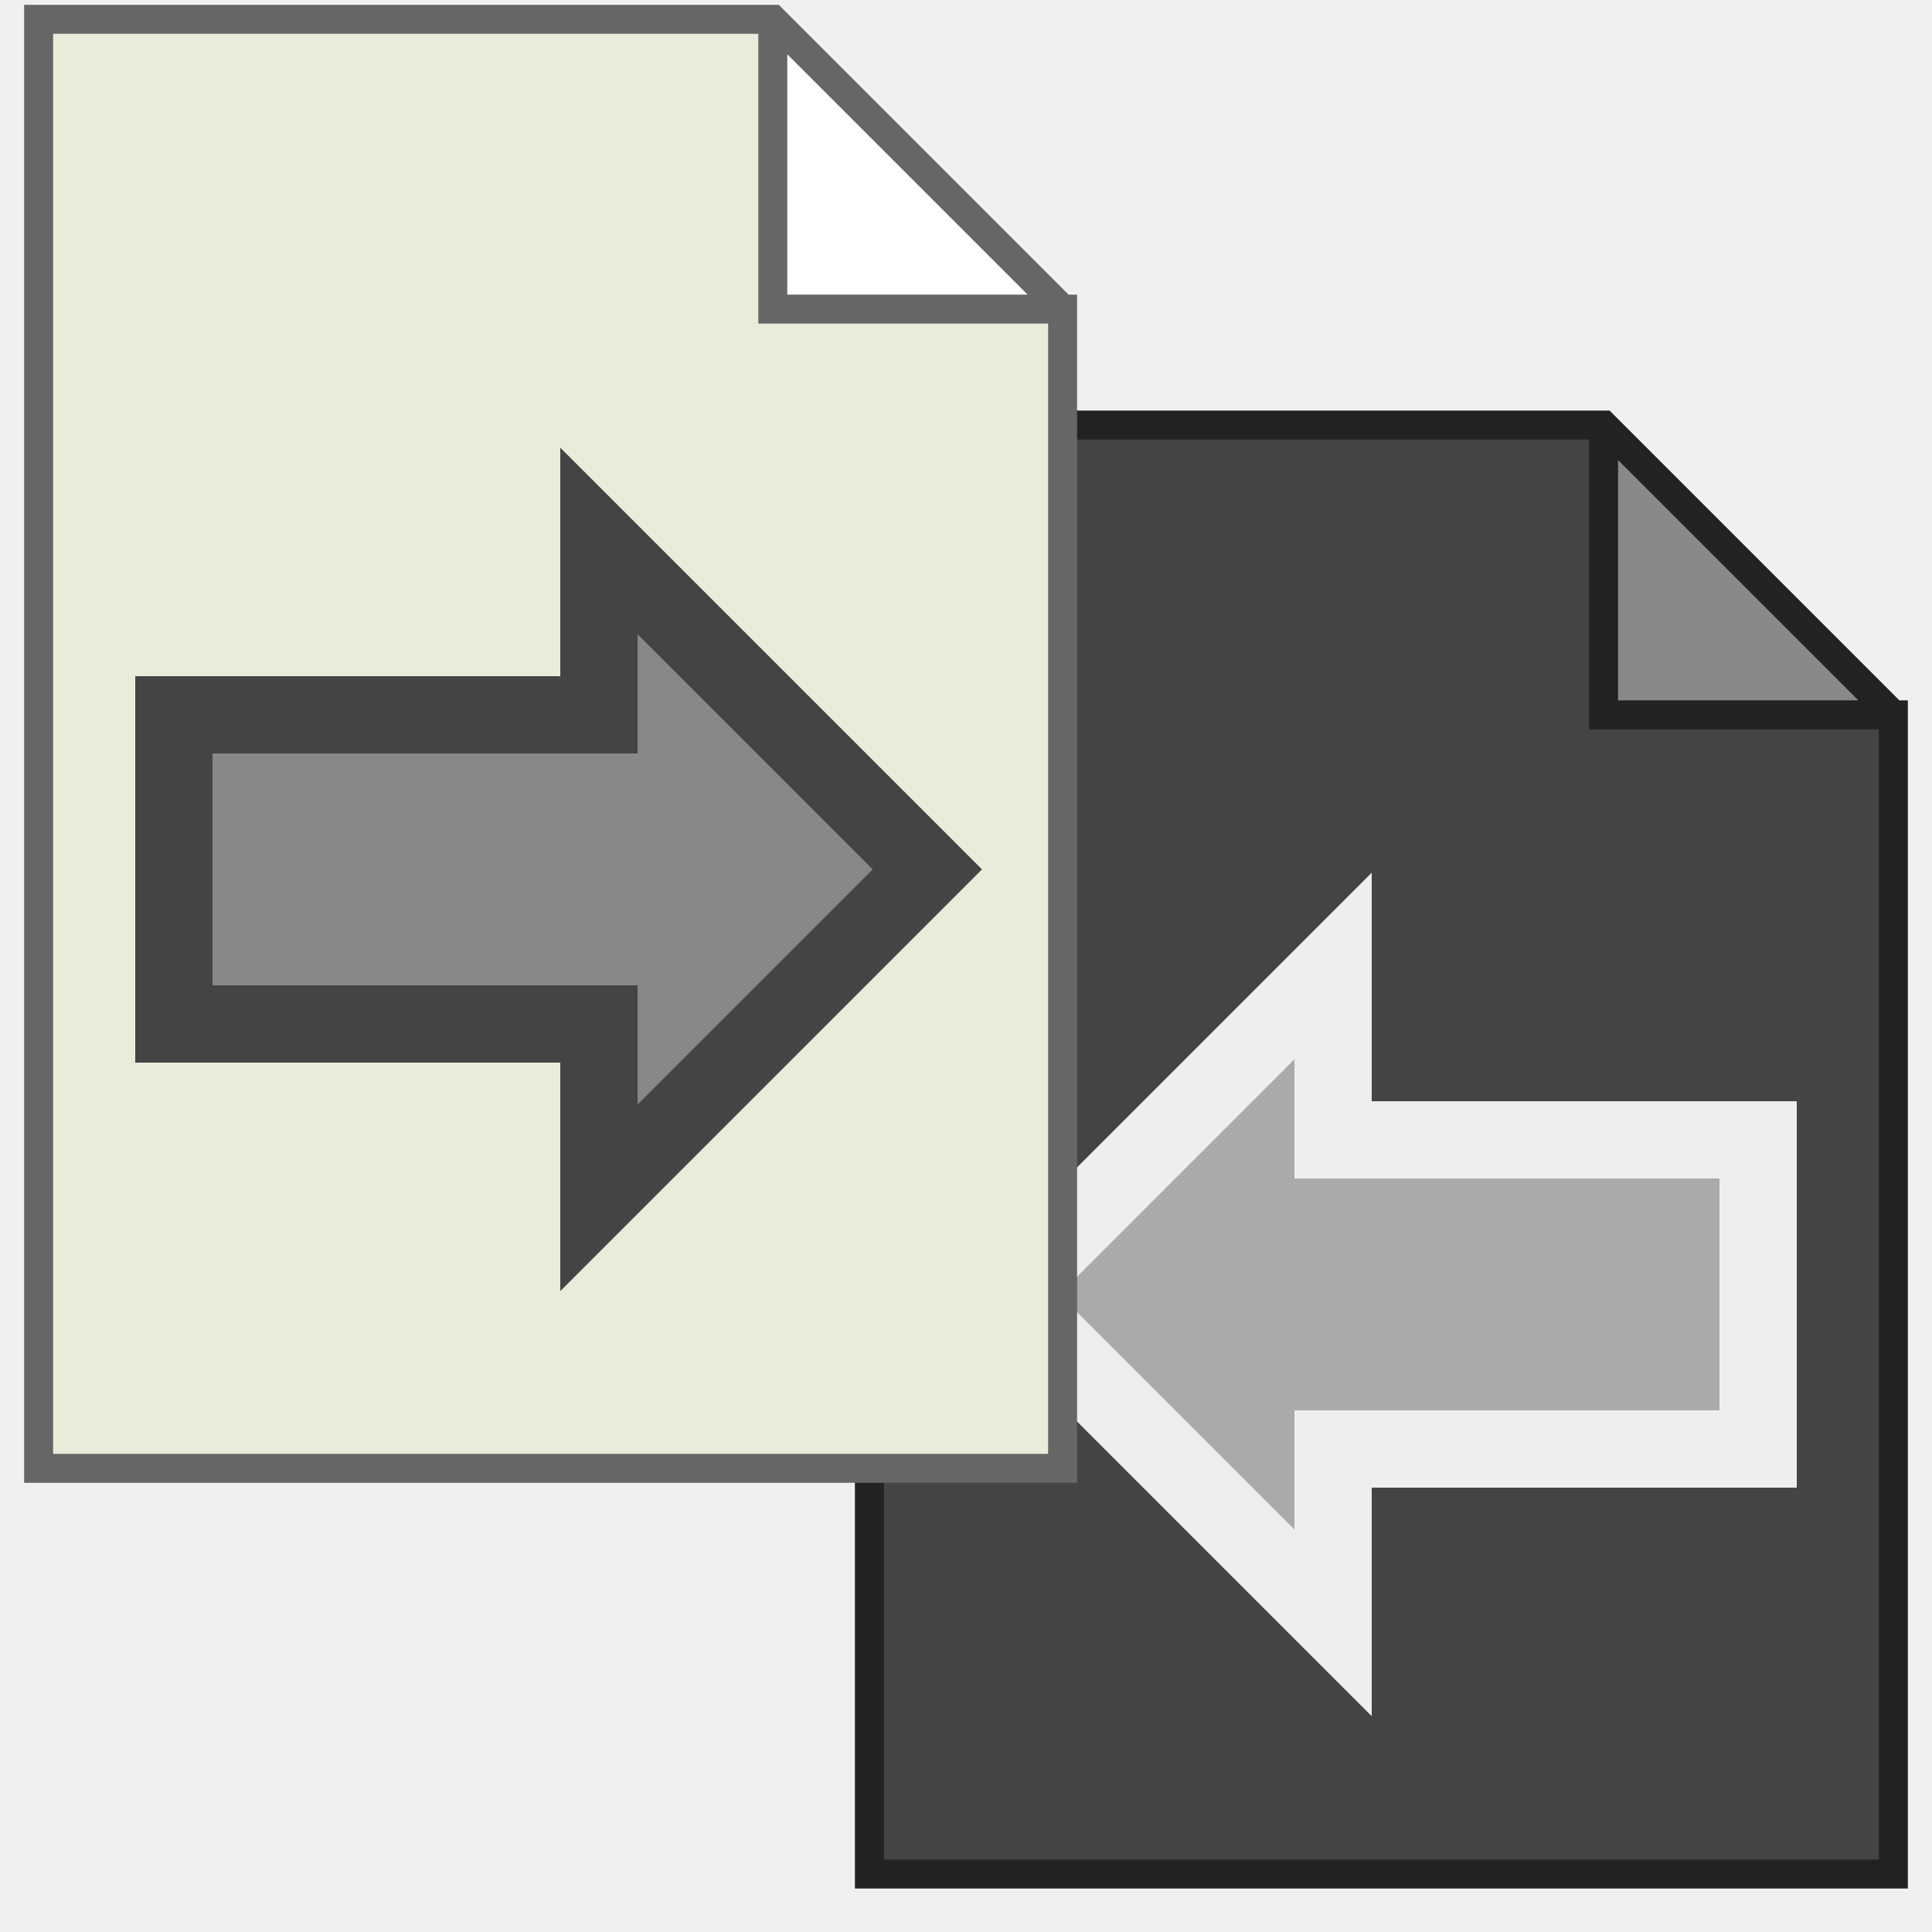
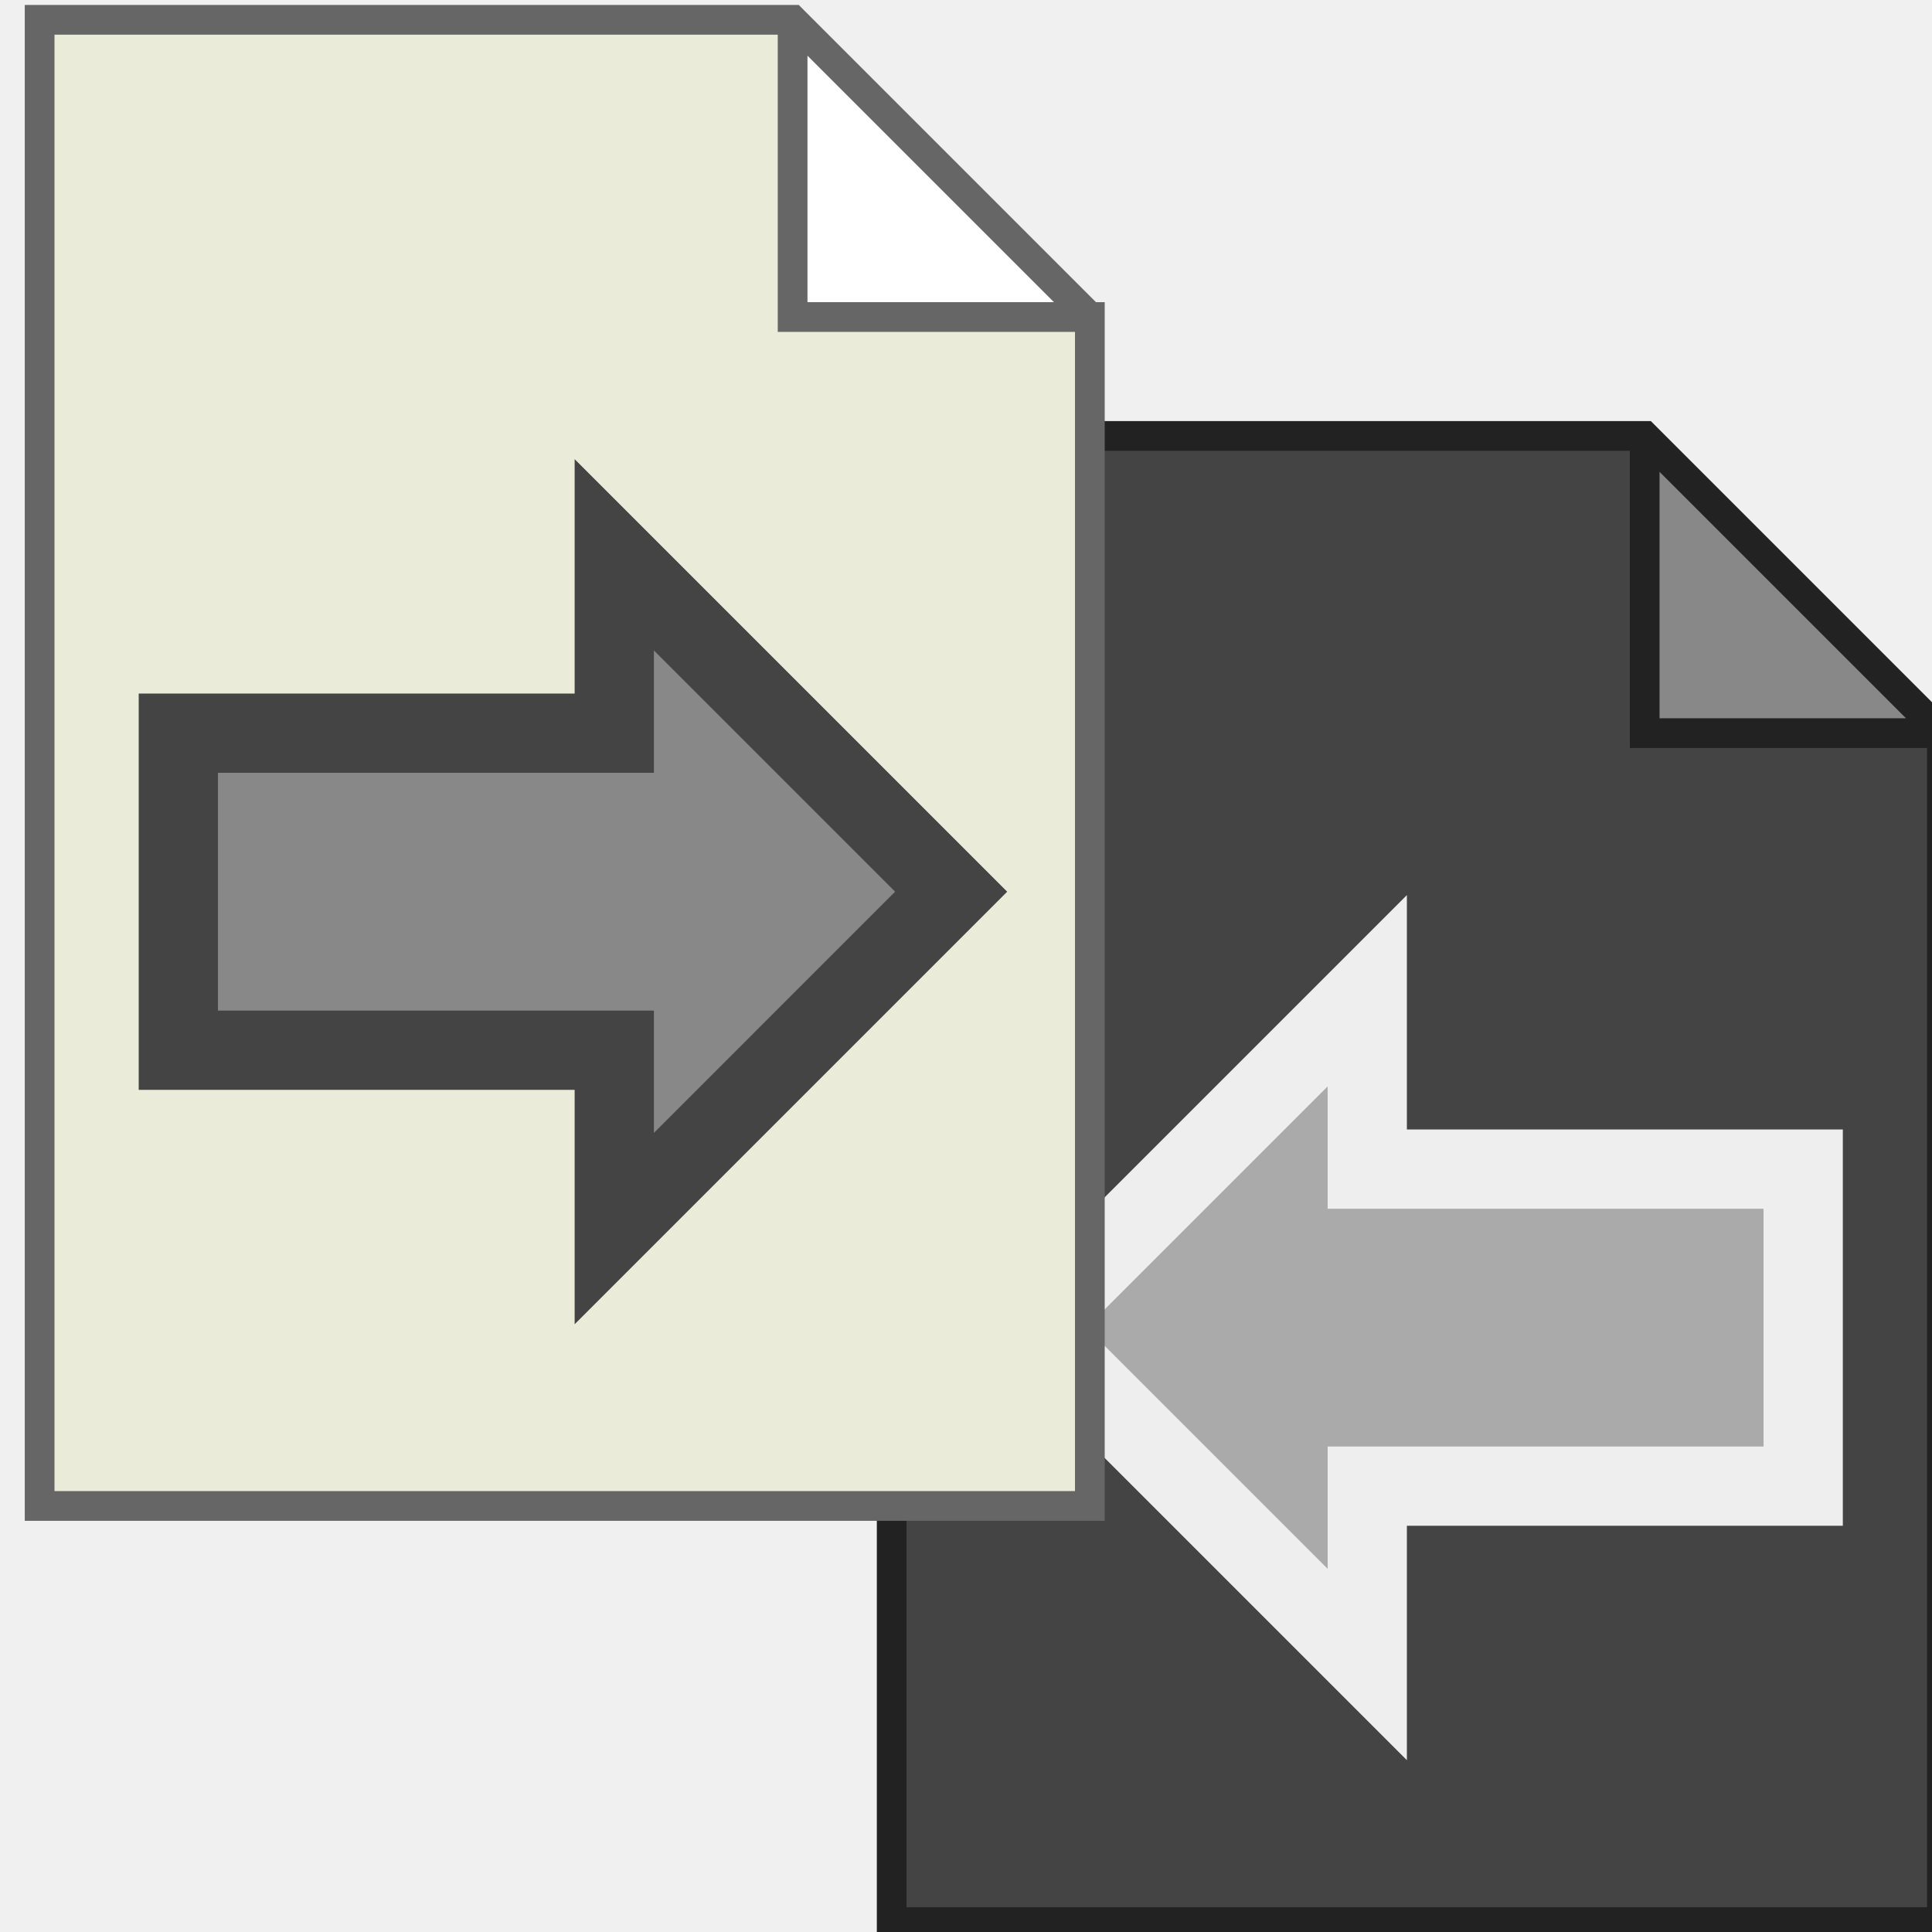
- <svg height="100" width="100">
+ <svg xmlns="http://www.w3.org/2000/svg" version="1.1" viewBox="100 100">
  <path style="fill:#888888;stroke:none;" d="m 83,22 0,15 15,0 z" />
  <path style="fill:#444444;stroke:#222222;stroke-width:1.5;" d="m 83,22 0,15 15,0 0,60 -53,0 0,-75 38,-0 15,15" />
  <path style="fill:#aaaaaa;stroke:#eeeeee;stroke-width:4;" d="m 52,67 17,-17 0,9 22,0 0,16 -22,0 0,9 z" />
  <path style="fill:#ffffff;stroke:none;" d="m 40,1 0,15 15,0 z" />
  <path style="fill:#EBEBDA;stroke:#666666;stroke-width:1.5;" d="m 40,1 0,15 15,0 0,60 -53,0 0,-75 38,-0 15,15" />
  <path style="fill:#888888;stroke:#444444;stroke-width:4;" d="m 48,45 -17,-17 0,9 -22,0 0,16 22,0 0,9 z" />
</svg>
